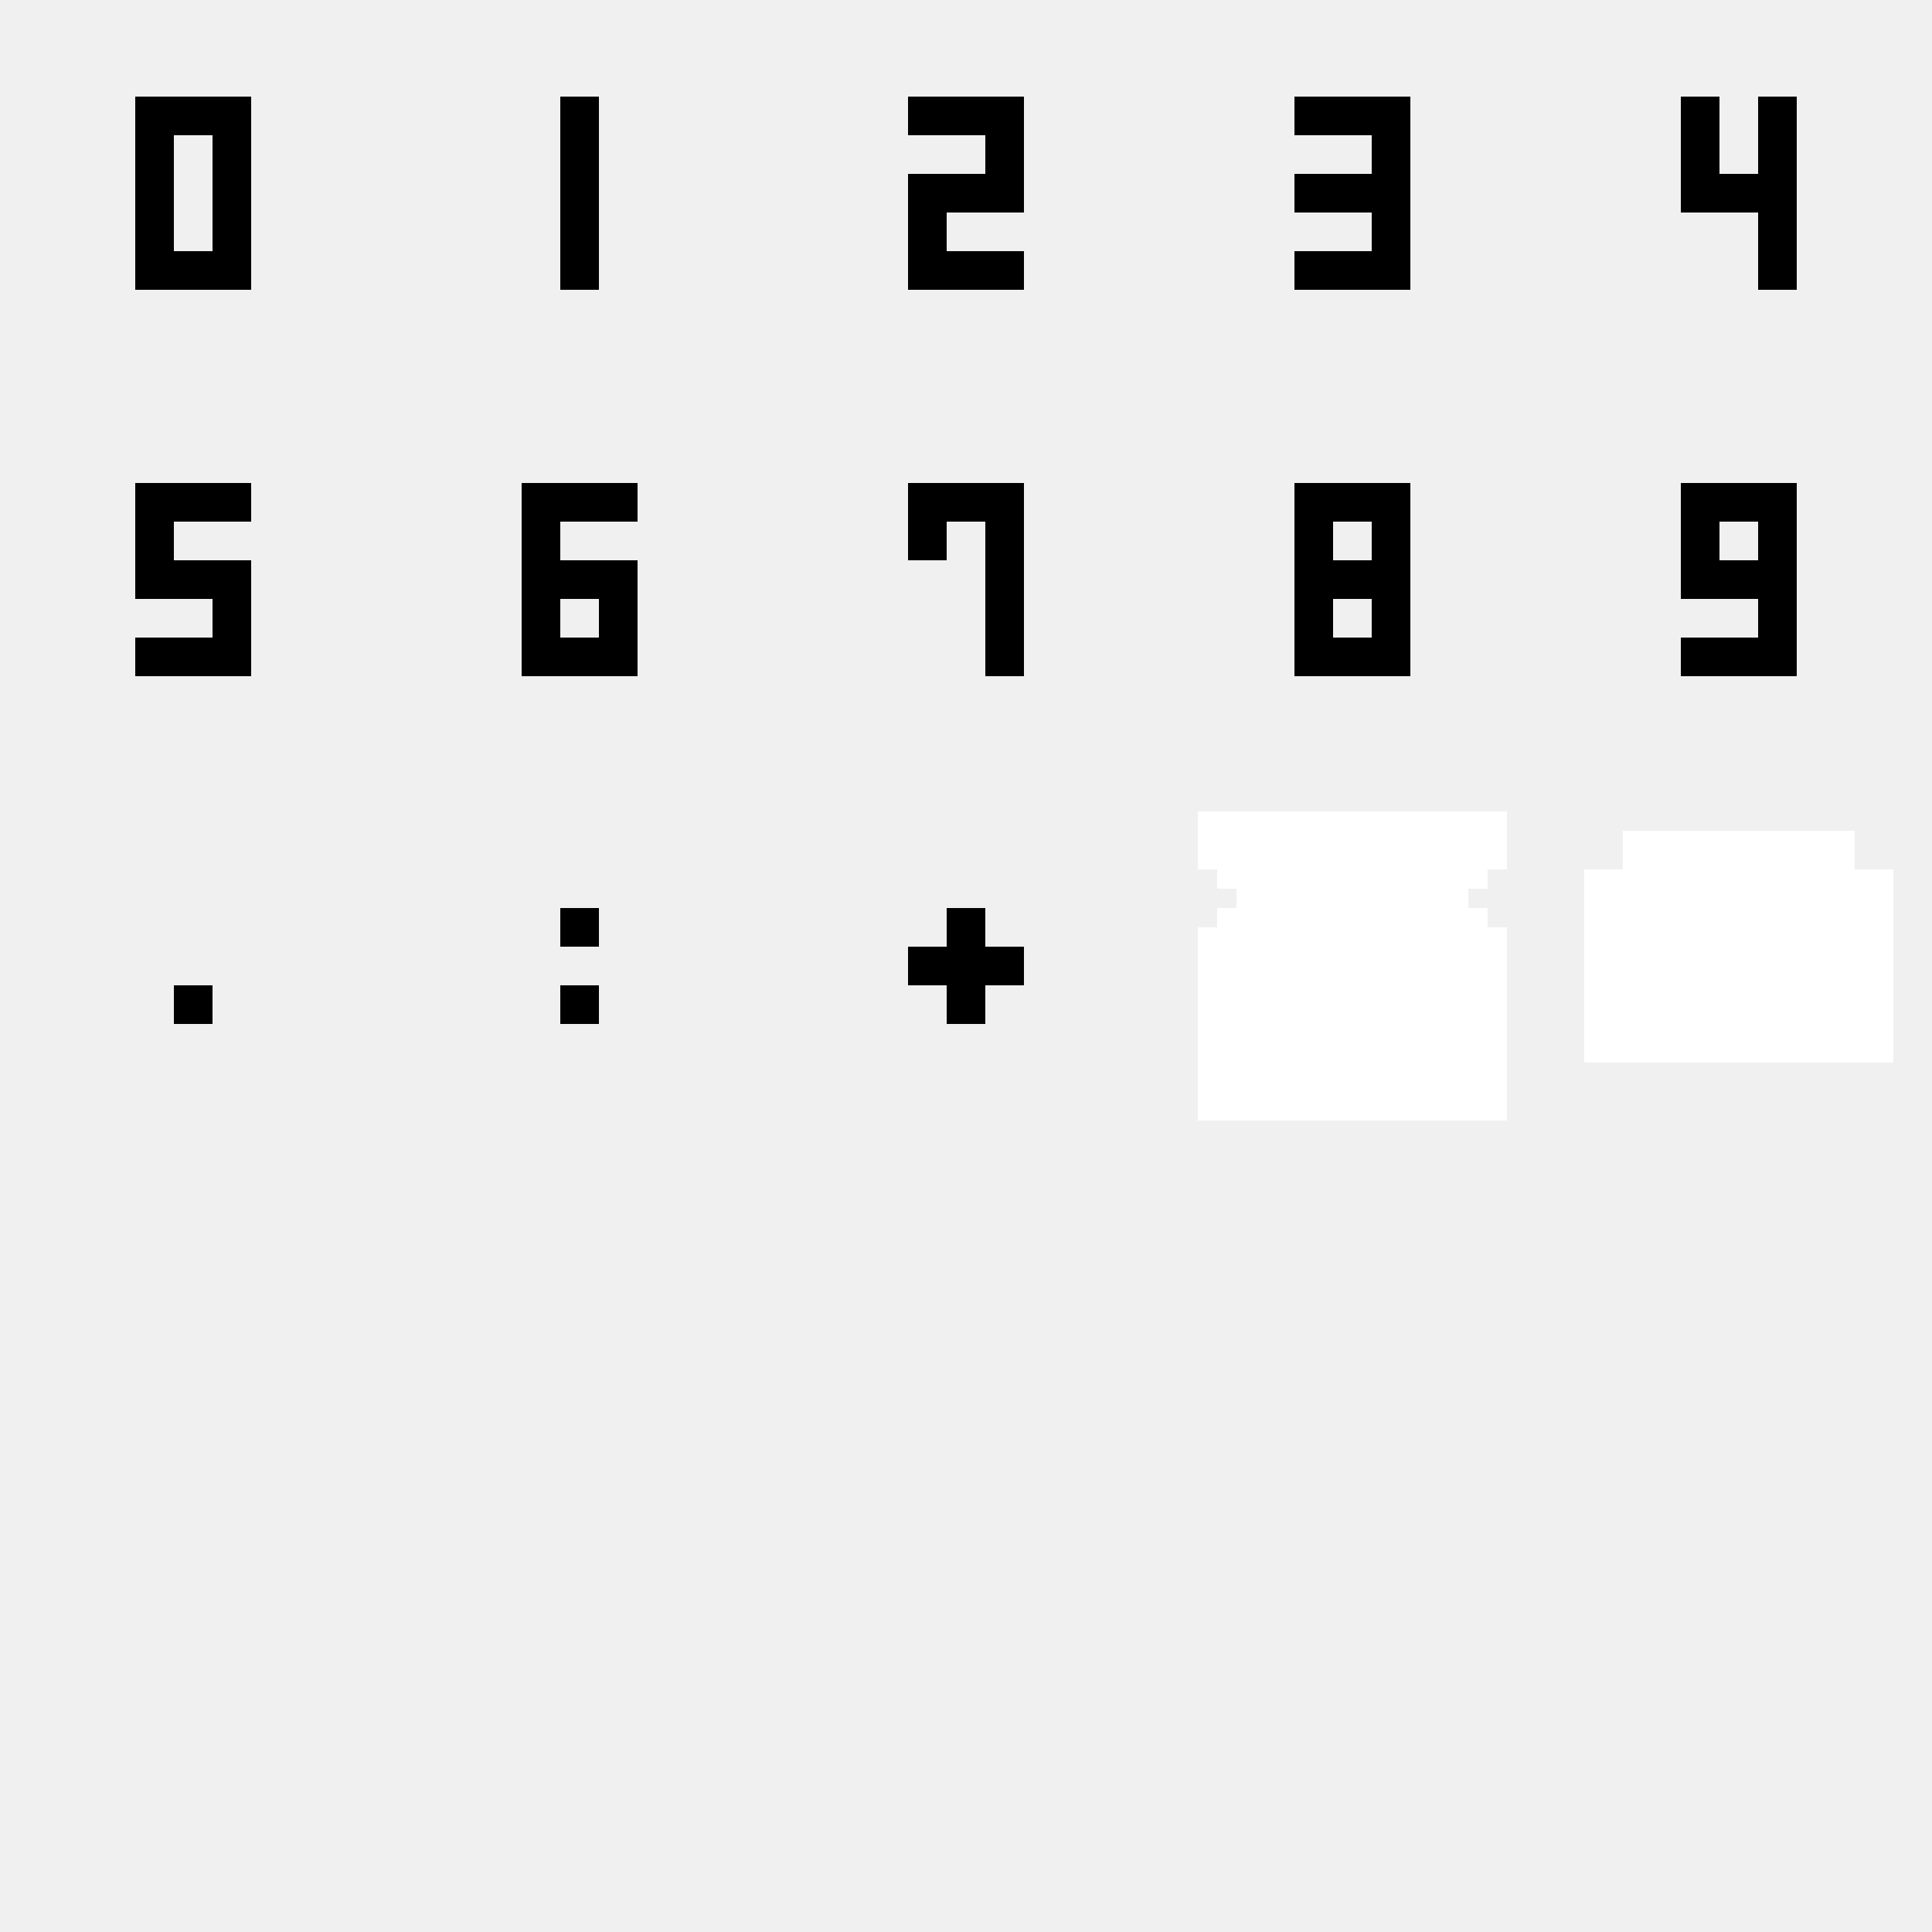
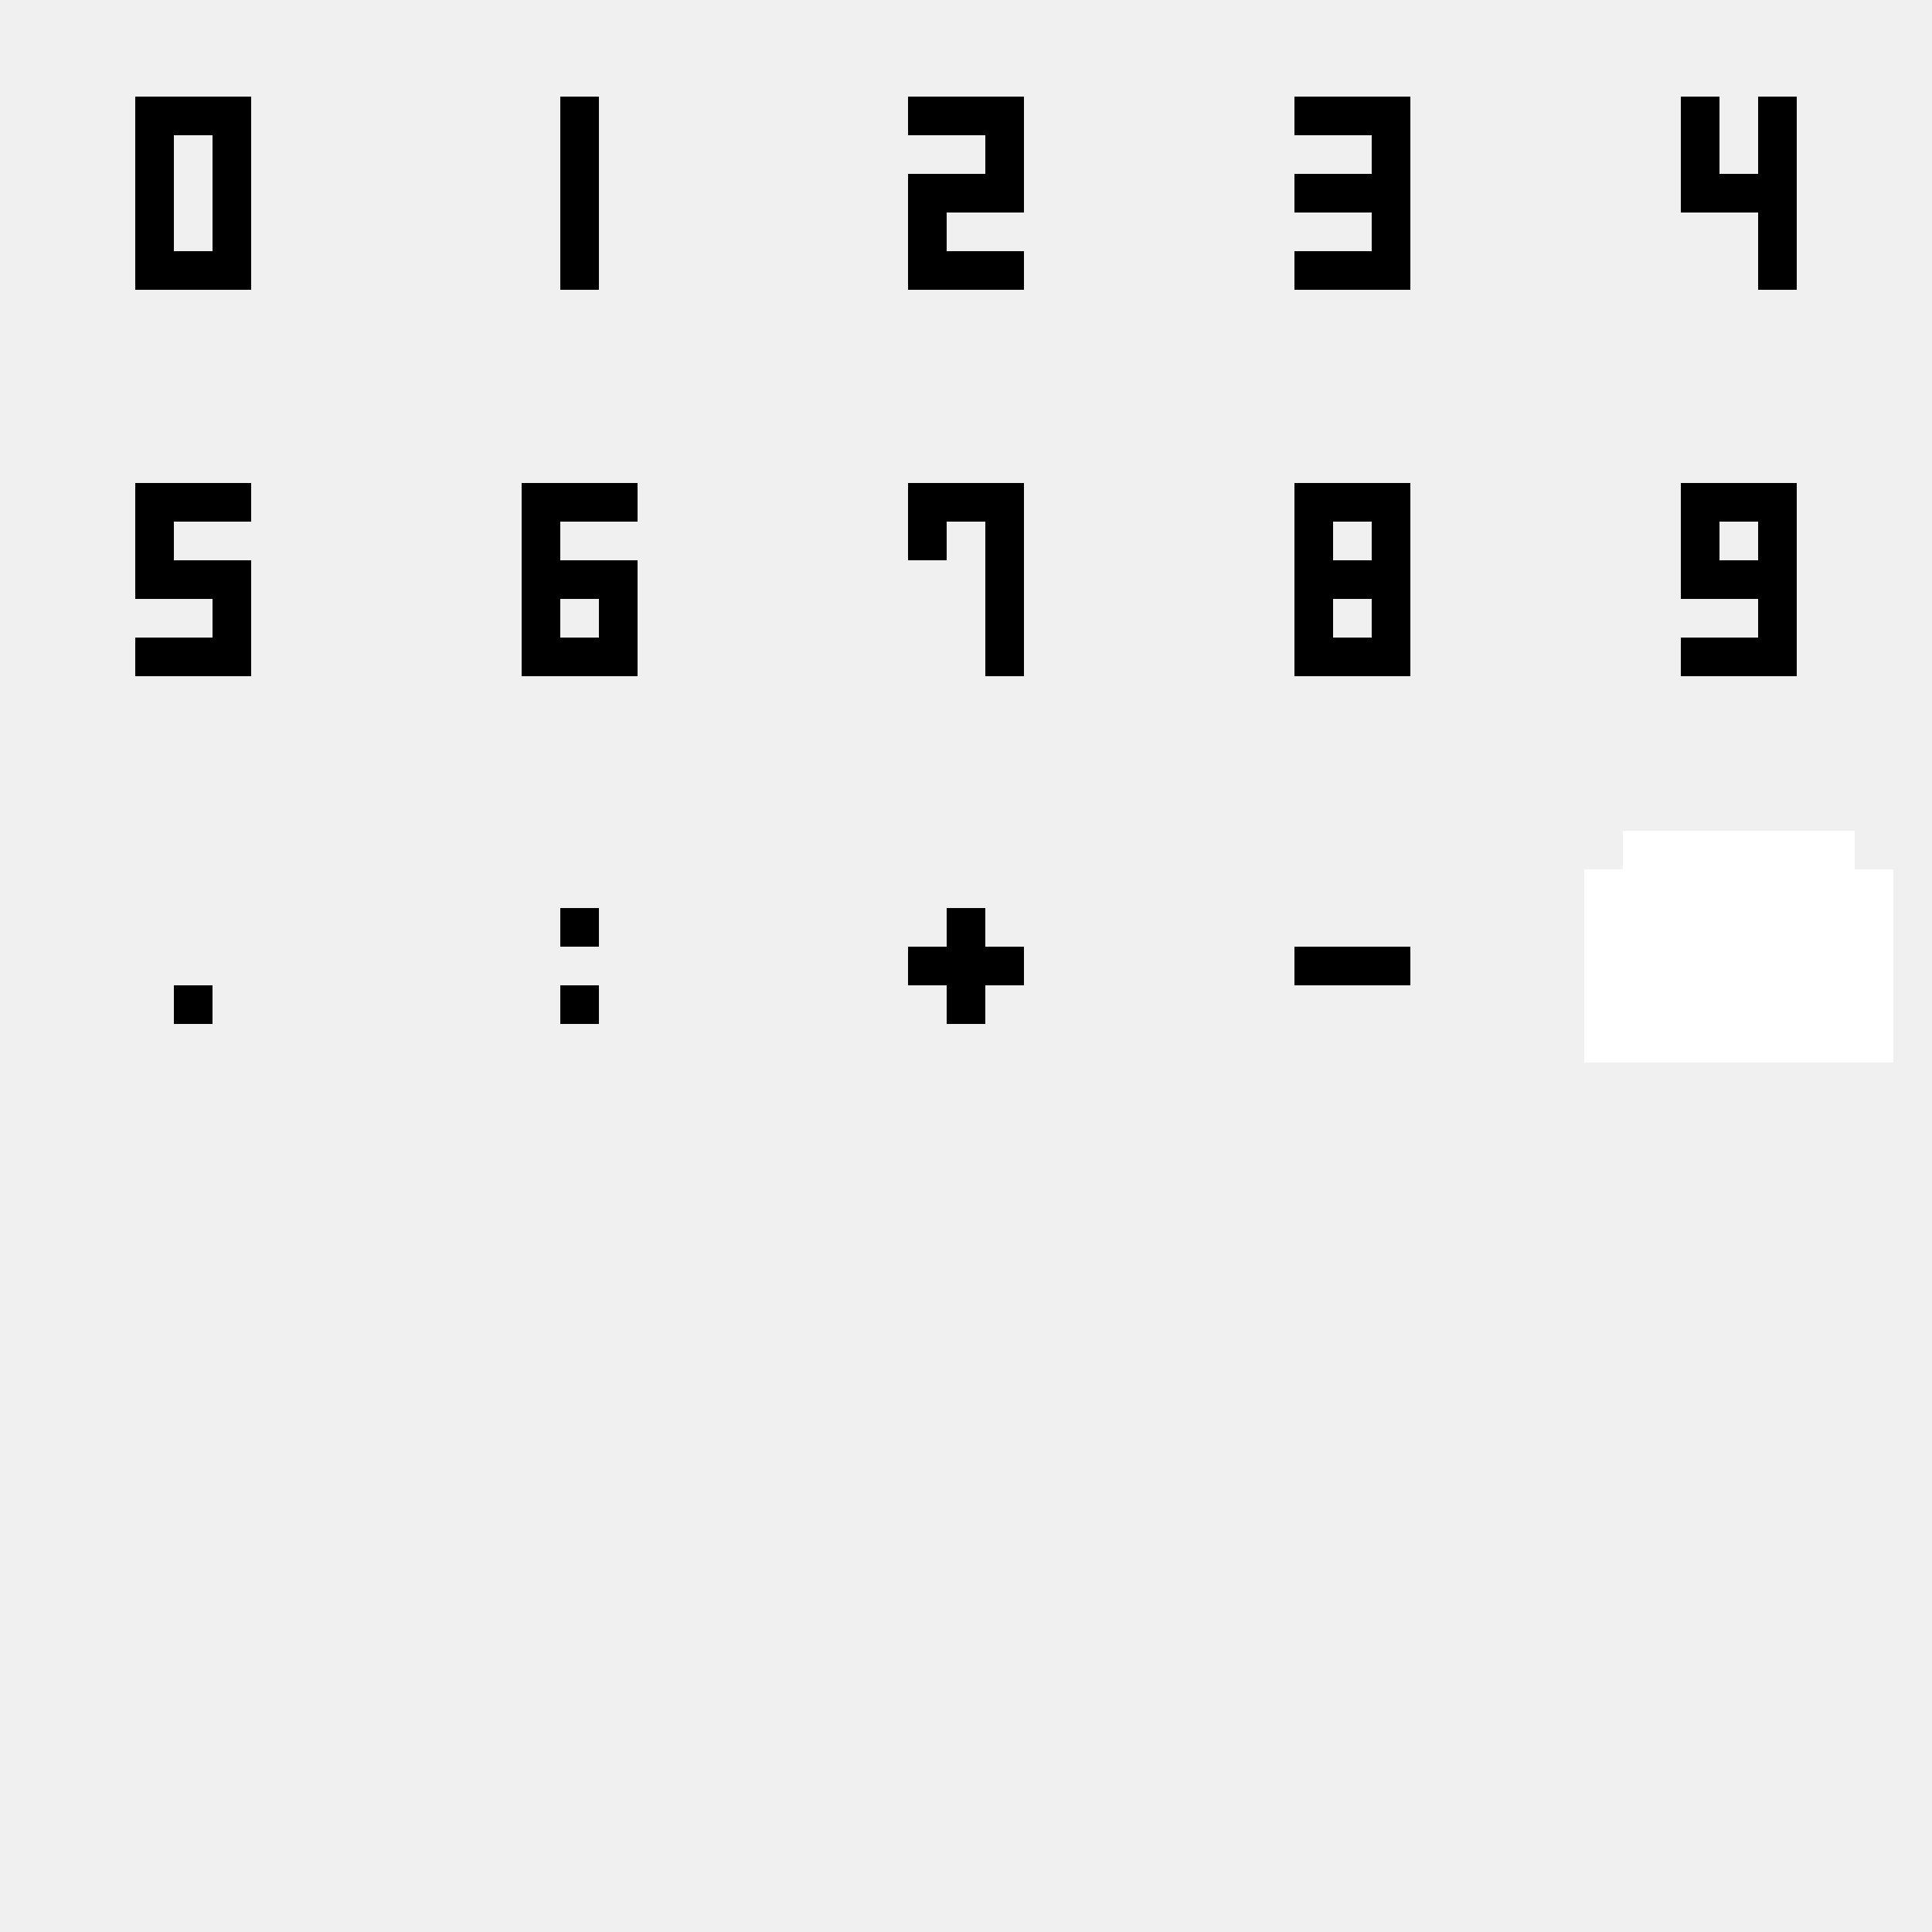
<svg xmlns="http://www.w3.org/2000/svg" viewBox="0 0 100 100" width="200" height="200">
  <g stroke-linecap="square" stroke-width="2" stroke="#000" fill="none" transform="translate(2,2)">
    <g transform="translate(0,0)">
      <path d="M6,4h4v8h-4v-8" />
    </g>
    <g transform="translate(20,0)">
      <path d="M8,4v8" />
    </g>
    <g transform="translate(40,0)">
      <path d="M6,4h4v4h-4v4h4" />
    </g>
    <g transform="translate(60,0)">
      <path d="M6,4h4v4M6,8h4v4h-4" />
    </g>
    <g transform="translate(80,0)">
      <path d="M6,4v4h4M10,4v8" />
    </g>
    <g transform="translate(0,20)">
      <path d="M10,4h-4v4h4v4h-4" />
    </g>
    <g transform="translate(20,20)">
      <path d="M10,4h-4v8h4v-4h-4" />
    </g>
    <g transform="translate(40,20)">
      <path d="M6,6v-2h4v8" />
    </g>
    <g transform="translate(60,20)">
      <path d="M10,4h-4v4h4v4h-4v-4h4v-4" />
    </g>
    <g transform="translate(80,20)">
      <path d="M10,8v-4h-4v4h4v4h-4" />
    </g>
    <g transform="translate(0,40)">
      <path d="M7.5,9.5h1v1h-1Z" stroke-width="1" />
    </g>
    <g transform="translate(20,40)">
      <path d="M7.5,5.5h1v1h-1Z M7.5,9.5h1v1h-1Z" stroke-width="1" />
    </g>
    <g transform="translate(40,40)">
      <path d="M6,8h4 M8,6v4" />
    </g>
    <g transform="translate(60,40)">
-       <path d="M0,6h16v10h-16Z" stroke="none" fill="#fff" />
-       <path d="M1,5h14v10h-14Z" stroke="none" fill="#fff" />
-       <path d="M2,2h12v6h-12Z" stroke="none" fill="#fff" />
-       <path d="M1,1h14v3h-14Z" stroke="none" fill="#fff" />
-       <path d="M0,0h16v3h-16Z" stroke="none" fill="#fff" />
+       <path d="M6,8h4" />
    </g>
    <g transform="translate(80,40)">
      <path d="M0,3h16v10h-16Z" stroke="none" fill="#fff" />
      <path d="M2,1h12v4h-12Z" stroke="none" fill="#fff" />
    </g>
  </g>
</svg>
